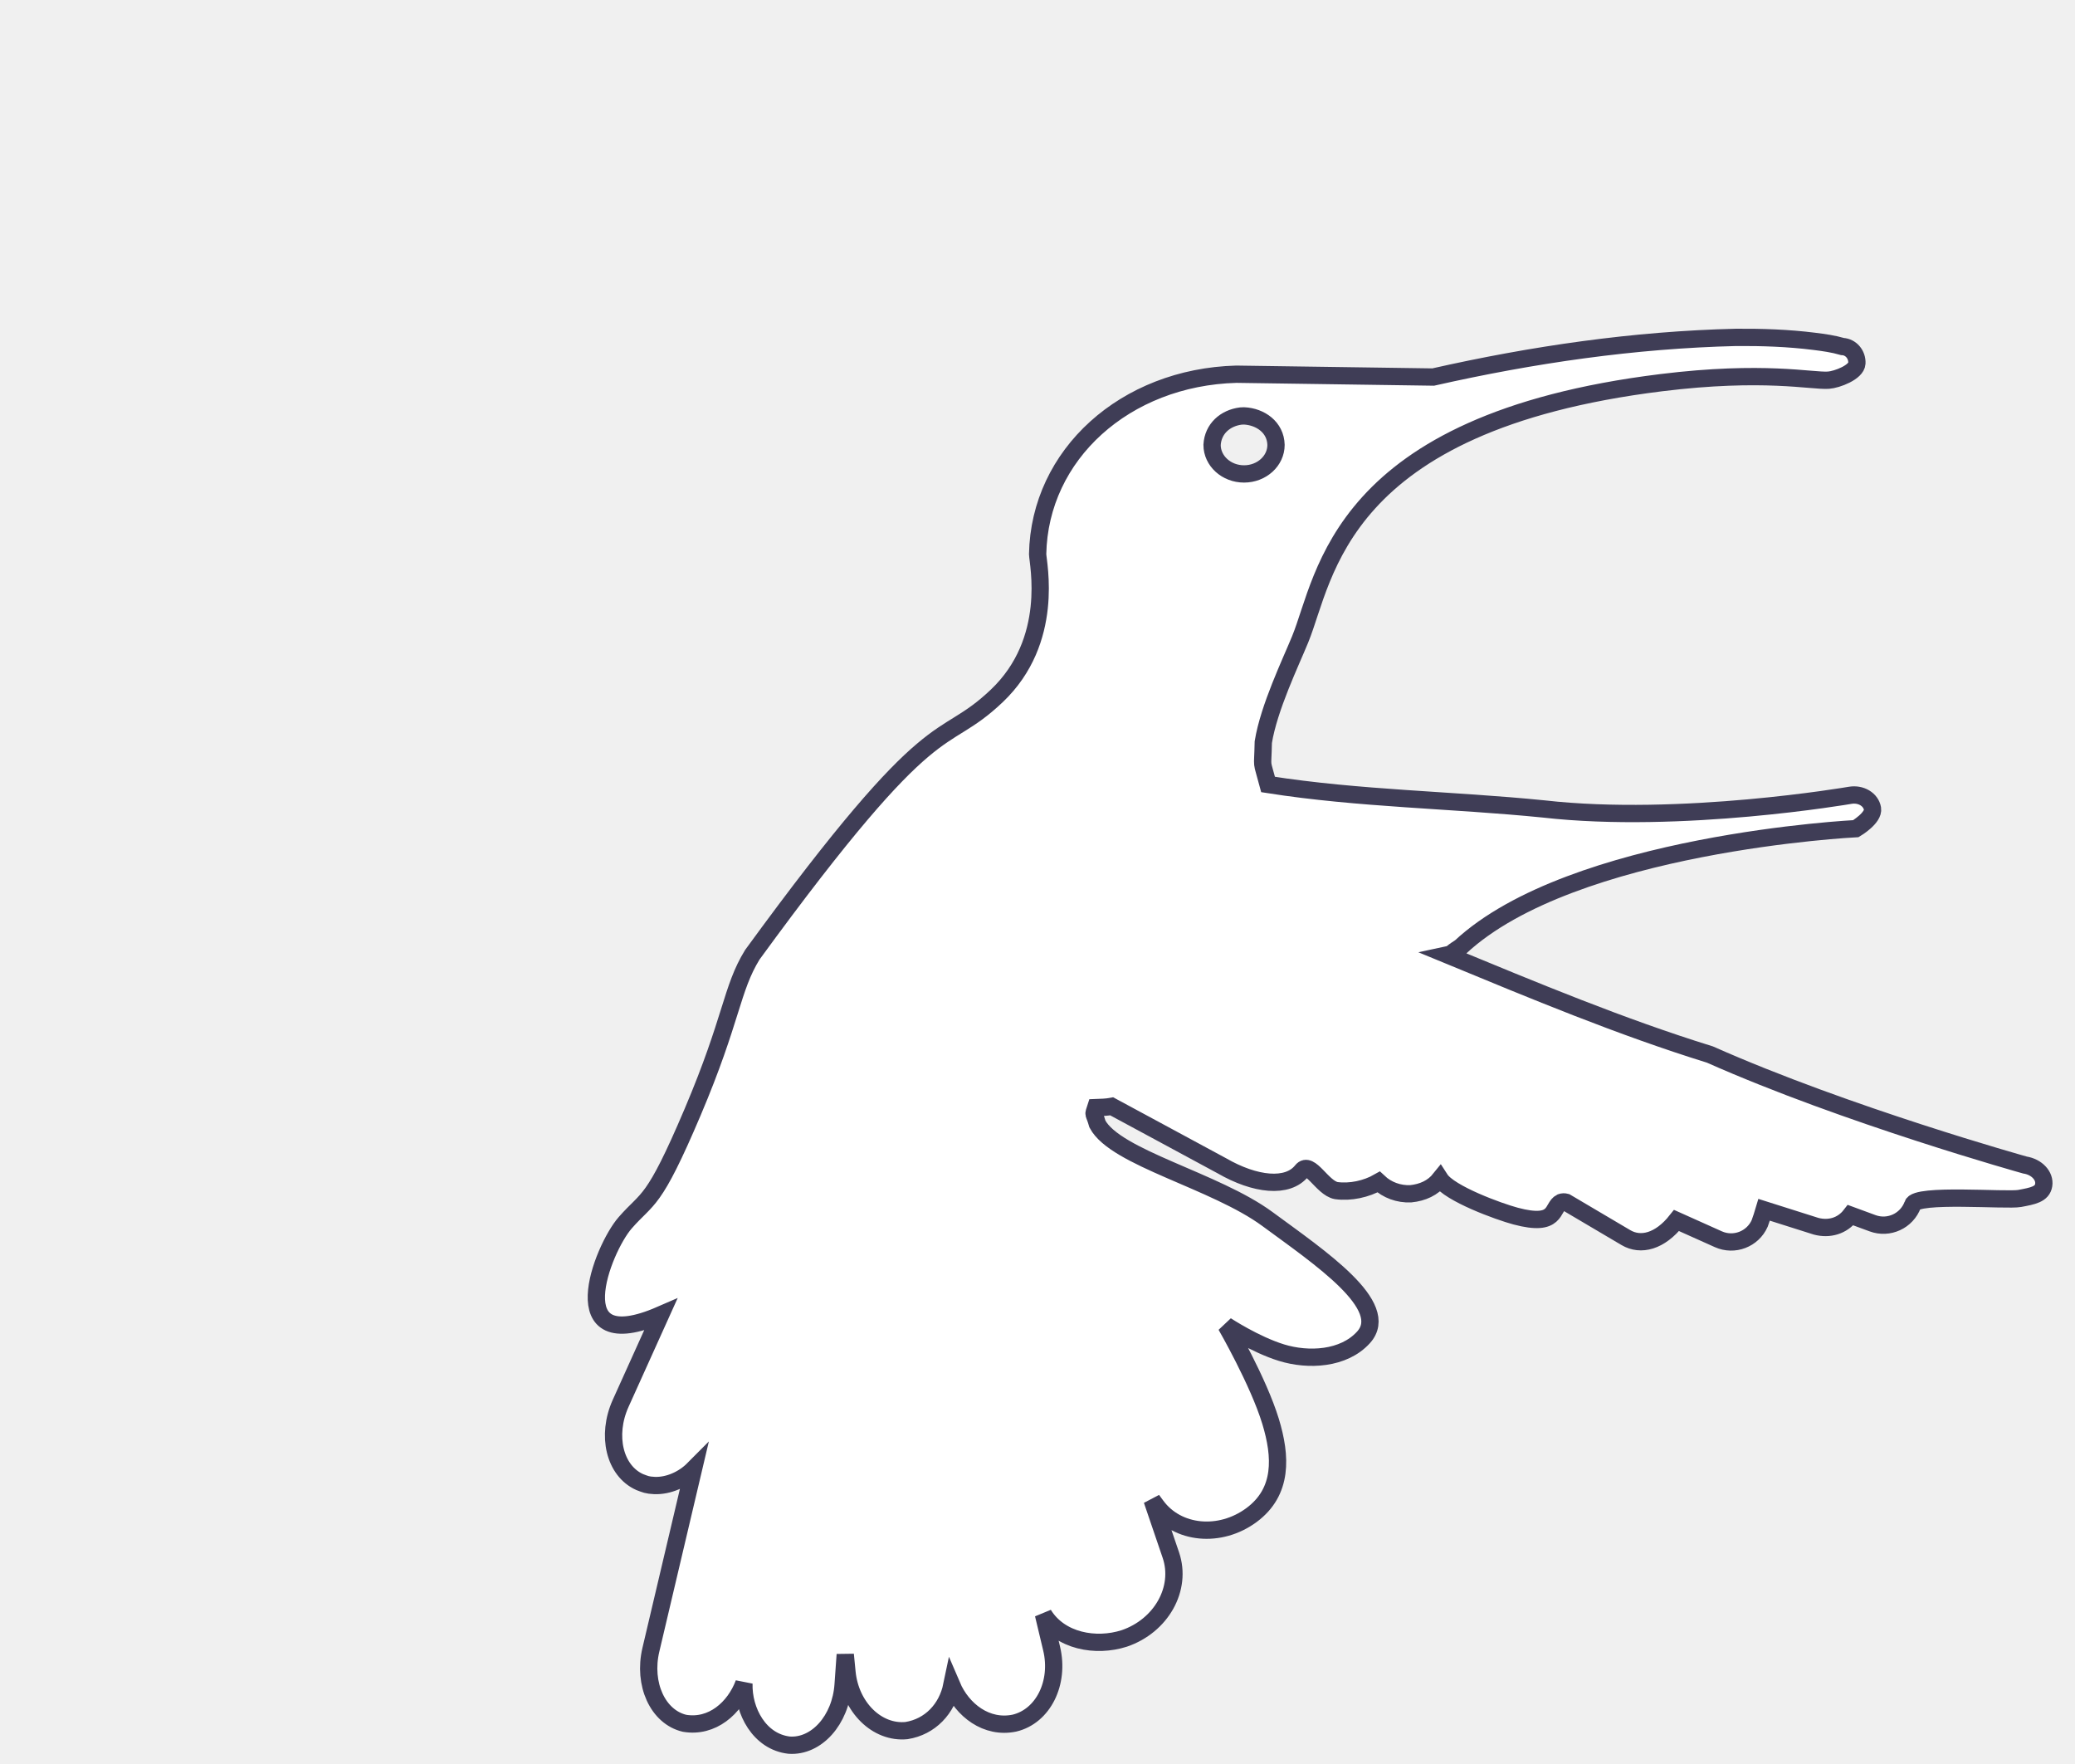
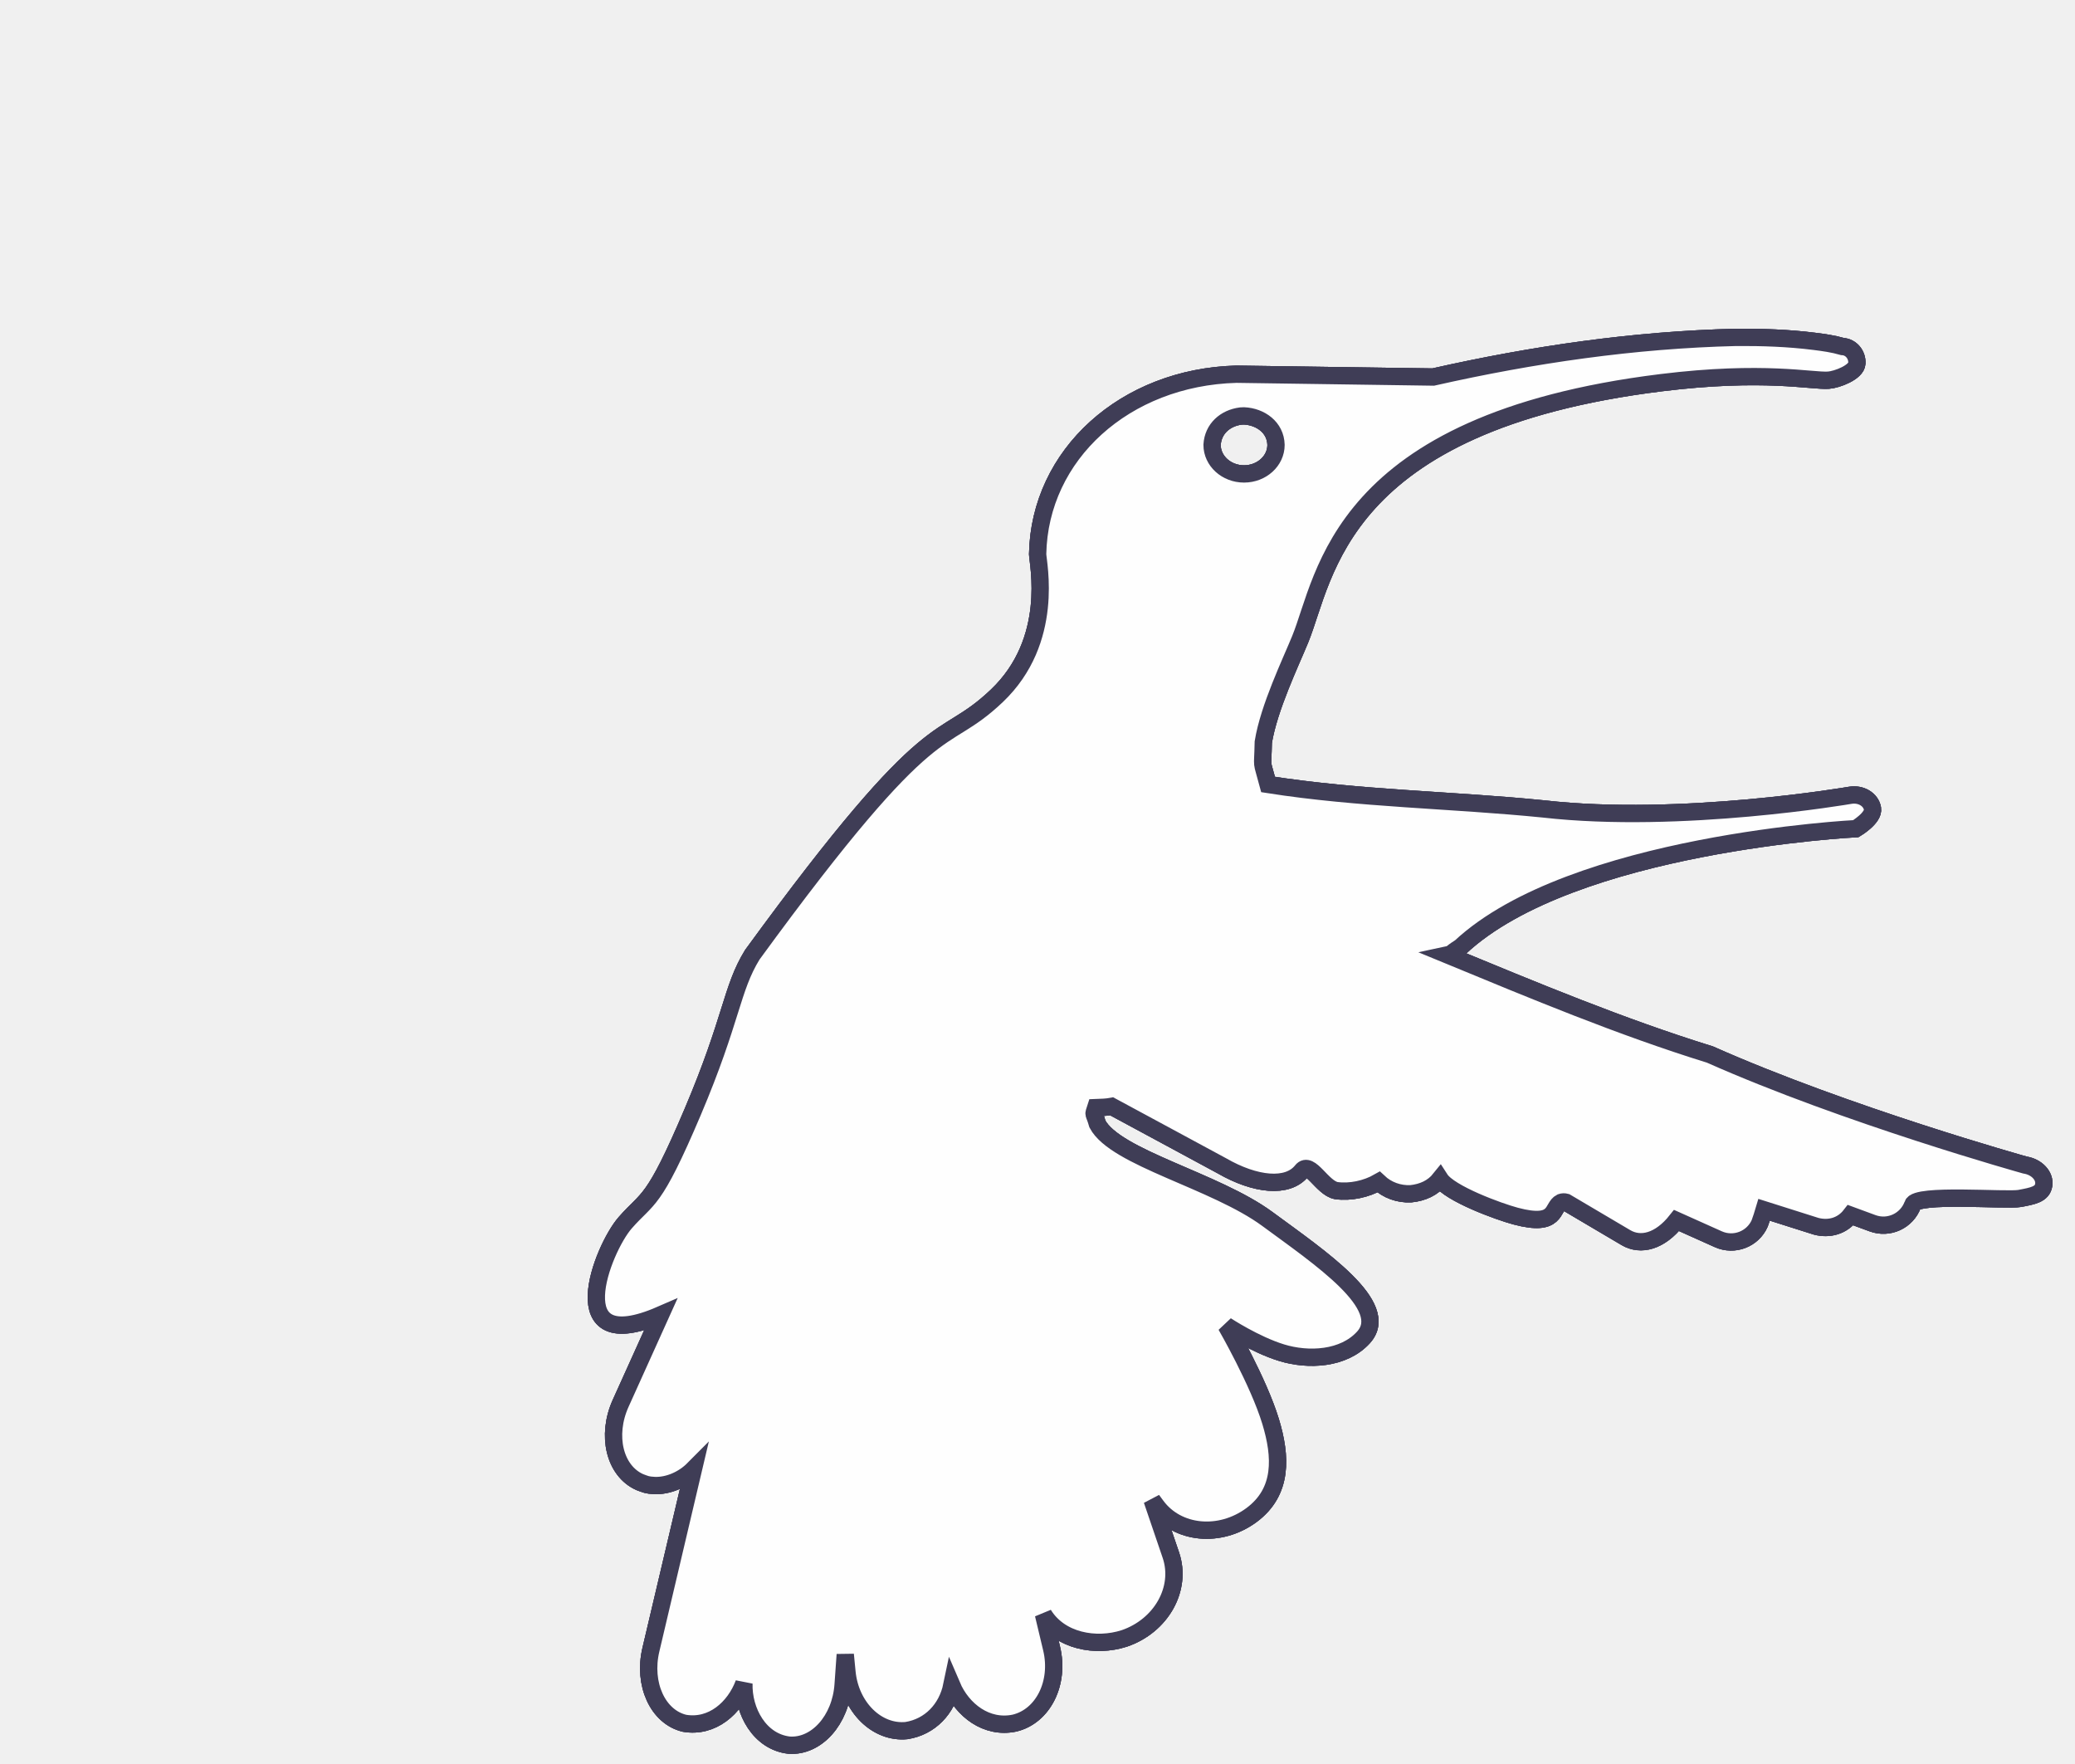
<svg xmlns="http://www.w3.org/2000/svg" version="1.1" x="0" y="0" width="60" height="51" viewBox="0, 0, 60, 51">
  <g id="Layer_2">
-     <path d="M50.201,9.754 C50.954,9.749 51.708,9.774 52.455,9.868 C52.729,9.902 53.011,9.941 53.277,10.019 C53.52,10.031 53.706,10.249 53.693,10.505 C53.68,10.761 53.12,10.975 52.87,10.992 C52.395,11.025 51.003,10.697 48.033,11.064 C38.671,12.222 38.333,16.68 37.596,18.481 C37.323,19.149 36.69,20.459 36.529,21.456 C36.512,22.305 36.46,21.897 36.668,22.681 C39.308,23.096 41.982,23.121 44.635,23.388 C48.606,23.838 53.496,22.994 53.496,22.994 C53.808,22.94 54.098,23.112 54.144,23.378 C54.191,23.644 53.663,23.958 53.663,23.958 C53.663,23.958 45.475,24.364 42.227,27.384 C41.877,27.606 42.019,27.571 41.851,27.607 C44.353,28.639 46.855,29.686 49.443,30.488 C53.405,32.248 58.553,33.683 58.553,33.683 C58.894,33.736 59.137,33.996 59.095,34.263 C59.053,34.53 58.778,34.578 58.401,34.649 C58.024,34.72 55.393,34.495 55.308,34.83 C55.135,35.299 54.615,35.539 54.147,35.366 L53.511,35.132 C53.269,35.446 52.892,35.552 52.515,35.453 L51.012,34.977 C50.971,35.117 50.926,35.247 50.882,35.372 C50.678,35.828 50.143,36.032 49.687,35.828 L48.478,35.286 C47.999,35.892 47.444,36.035 47.014,35.781 L45.282,34.758 C45.231,34.744 45.188,34.746 45.138,34.763 C44.86,34.898 45.053,35.487 43.825,35.159 C43.341,35.03 41.912,34.509 41.64,34.086 C41.433,34.345 41.138,34.479 40.792,34.514 C40.444,34.529 40.111,34.407 39.864,34.174 C39.511,34.376 39.048,34.479 38.637,34.422 C38.229,34.344 37.881,33.55 37.643,33.849 C37.234,34.363 36.292,34.259 35.333,33.706 C34.272,33.13 33.208,32.561 32.146,31.986 C31.994,32.015 31.839,32.017 31.684,32.023 C31.603,32.277 31.624,32.119 31.733,32.498 C32.256,33.48 35.138,34.131 36.65,35.245 C38.163,36.359 40.253,37.756 39.426,38.666 C38.852,39.298 37.83,39.346 37.058,39.108 C36.286,38.871 35.453,38.322 35.453,38.322 C35.453,38.322 36.391,39.947 36.74,41.096 C37.048,42.109 37.1,43.127 36.189,43.802 C35.278,44.476 34.047,44.359 33.44,43.539 L33.314,43.369 L33.856,44.96 C34.185,45.926 33.581,47.005 32.508,47.37 C31.69,47.632 30.651,47.453 30.172,46.673 L30.408,47.662 C30.645,48.654 30.164,49.62 29.333,49.818 C28.527,49.986 27.827,49.446 27.522,48.731 C27.382,49.406 26.898,49.925 26.211,50.034 C25.361,50.117 24.591,49.362 24.491,48.347 L24.441,47.836 L24.379,48.712 C24.308,49.73 23.609,50.51 22.819,50.455 C21.962,50.358 21.486,49.468 21.511,48.668 C21.243,49.385 20.592,49.958 19.794,49.823 C19.022,49.641 18.586,48.689 18.821,47.696 L20.051,42.478 C19.763,42.768 19.332,42.967 18.918,42.948 C18.709,42.938 18.66,42.91 18.495,42.848 C17.772,42.522 17.527,41.504 17.946,40.574 L19.102,38.014 C16.179,39.285 17.413,36.111 18.079,35.351 C18.745,34.59 18.882,34.852 20.029,32.15 C21.175,29.448 21.145,28.592 21.754,27.603 C27.137,20.221 27.135,21.722 28.823,20.119 C30.51,18.516 30.011,16.288 30.004,16.021 C30.058,13.141 32.532,10.907 35.75,10.819 L41.441,10.901 C44.321,10.251 47.249,9.825 50.201,9.754 z M35.972,12.024 L35.878,12.028 C35.427,12.086 35.074,12.396 35.048,12.863 C35.048,13.326 35.462,13.702 35.972,13.702 C36.483,13.702 36.897,13.326 36.897,12.863 C36.885,12.355 36.447,12.046 35.972,12.024 z" fill="#FFFFFF" />
-     <path d="M50.201,9.754 C50.954,9.749 51.708,9.774 52.455,9.868 C52.729,9.902 53.011,9.941 53.277,10.019 C53.52,10.031 53.706,10.249 53.693,10.505 C53.68,10.761 53.12,10.975 52.87,10.992 C52.395,11.025 51.003,10.697 48.033,11.064 C38.671,12.222 38.333,16.68 37.596,18.481 C37.323,19.149 36.69,20.459 36.529,21.456 C36.512,22.305 36.46,21.897 36.668,22.681 C39.308,23.096 41.982,23.121 44.635,23.388 C48.606,23.838 53.496,22.994 53.496,22.994 C53.808,22.94 54.098,23.112 54.144,23.378 C54.191,23.644 53.663,23.958 53.663,23.958 C53.663,23.958 45.475,24.364 42.227,27.384 C41.877,27.606 42.019,27.571 41.851,27.607 C44.353,28.639 46.855,29.686 49.443,30.488 C53.405,32.248 58.553,33.683 58.553,33.683 C58.894,33.736 59.137,33.996 59.095,34.263 C59.053,34.53 58.778,34.578 58.401,34.649 C58.024,34.72 55.393,34.495 55.308,34.83 C55.135,35.299 54.615,35.539 54.147,35.366 L53.511,35.132 C53.269,35.446 52.892,35.552 52.515,35.453 L51.012,34.977 C50.971,35.117 50.926,35.247 50.882,35.372 C50.678,35.828 50.143,36.032 49.687,35.828 L48.478,35.286 C47.999,35.892 47.444,36.035 47.014,35.781 L45.282,34.758 C45.231,34.744 45.188,34.746 45.138,34.763 C44.86,34.898 45.053,35.487 43.825,35.159 C43.341,35.03 41.912,34.509 41.64,34.086 C41.433,34.345 41.138,34.479 40.792,34.514 C40.444,34.529 40.111,34.407 39.864,34.174 C39.511,34.376 39.048,34.479 38.637,34.422 C38.229,34.344 37.881,33.55 37.643,33.849 C37.234,34.363 36.292,34.259 35.333,33.706 C34.272,33.13 33.208,32.561 32.146,31.986 C31.994,32.015 31.839,32.017 31.684,32.023 C31.603,32.277 31.624,32.119 31.733,32.498 C32.256,33.48 35.138,34.131 36.65,35.245 C38.163,36.359 40.253,37.756 39.426,38.666 C38.852,39.298 37.83,39.346 37.058,39.108 C36.286,38.871 35.453,38.322 35.453,38.322 C35.453,38.322 36.391,39.947 36.74,41.096 C37.048,42.109 37.1,43.127 36.189,43.802 C35.278,44.476 34.047,44.359 33.44,43.539 L33.314,43.369 L33.856,44.96 C34.185,45.926 33.581,47.005 32.508,47.37 C31.69,47.632 30.651,47.453 30.172,46.673 L30.408,47.662 C30.645,48.654 30.164,49.62 29.333,49.818 C28.527,49.986 27.827,49.446 27.522,48.731 C27.382,49.406 26.898,49.925 26.211,50.034 C25.361,50.117 24.591,49.362 24.491,48.347 L24.441,47.836 L24.379,48.712 C24.308,49.73 23.609,50.51 22.819,50.455 C21.962,50.358 21.486,49.468 21.511,48.668 C21.243,49.385 20.592,49.958 19.794,49.823 C19.022,49.641 18.586,48.689 18.821,47.696 L20.051,42.478 C19.763,42.768 19.332,42.967 18.918,42.948 C18.709,42.938 18.66,42.91 18.495,42.848 C17.772,42.522 17.527,41.504 17.946,40.574 L19.102,38.014 C16.179,39.285 17.413,36.111 18.079,35.351 C18.745,34.59 18.882,34.852 20.029,32.15 C21.175,29.448 21.145,28.592 21.754,27.603 C27.137,20.221 27.135,21.722 28.823,20.119 C30.51,18.516 30.011,16.288 30.004,16.021 C30.058,13.141 32.532,10.907 35.75,10.819 L41.441,10.901 C44.321,10.251 47.249,9.825 50.201,9.754 z M35.972,12.024 L35.878,12.028 C35.427,12.086 35.074,12.396 35.048,12.863 C35.048,13.326 35.462,13.702 35.972,13.702 C36.483,13.702 36.897,13.326 36.897,12.863 C36.885,12.355 36.447,12.046 35.972,12.024 z" fill-opacity="0" stroke="#3F3D56" stroke-width="0.5" />
+     <path d="M50.201,9.754 C50.954,9.749 51.708,9.774 52.455,9.868 C52.729,9.902 53.011,9.941 53.277,10.019 C53.52,10.031 53.706,10.249 53.693,10.505 C53.68,10.761 53.12,10.975 52.87,10.992 C52.395,11.025 51.003,10.697 48.033,11.064 C38.671,12.222 38.333,16.68 37.596,18.481 C37.323,19.149 36.69,20.459 36.529,21.456 C36.512,22.305 36.46,21.897 36.668,22.681 C39.308,23.096 41.982,23.121 44.635,23.388 C48.606,23.838 53.496,22.994 53.496,22.994 C53.808,22.94 54.098,23.112 54.144,23.378 C54.191,23.644 53.663,23.958 53.663,23.958 C53.663,23.958 45.475,24.364 42.227,27.384 C41.877,27.606 42.019,27.571 41.851,27.607 C44.353,28.639 46.855,29.686 49.443,30.488 C53.405,32.248 58.553,33.683 58.553,33.683 C58.894,33.736 59.137,33.996 59.095,34.263 C59.053,34.53 58.778,34.578 58.401,34.649 C58.024,34.72 55.393,34.495 55.308,34.83 C55.135,35.299 54.615,35.539 54.147,35.366 L53.511,35.132 C53.269,35.446 52.892,35.552 52.515,35.453 L51.012,34.977 C50.971,35.117 50.926,35.247 50.882,35.372 C50.678,35.828 50.143,36.032 49.687,35.828 L48.478,35.286 C47.999,35.892 47.444,36.035 47.014,35.781 L45.282,34.758 C45.231,34.744 45.188,34.746 45.138,34.763 C44.86,34.898 45.053,35.487 43.825,35.159 C43.341,35.03 41.912,34.509 41.64,34.086 C41.433,34.345 41.138,34.479 40.792,34.514 C40.444,34.529 40.111,34.407 39.864,34.174 C39.511,34.376 39.048,34.479 38.637,34.422 C38.229,34.344 37.881,33.55 37.643,33.849 C37.234,34.363 36.292,34.259 35.333,33.706 C34.272,33.13 33.208,32.561 32.146,31.986 C31.994,32.015 31.839,32.017 31.684,32.023 C31.603,32.277 31.624,32.119 31.733,32.498 C32.256,33.48 35.138,34.131 36.65,35.245 C38.163,36.359 40.253,37.756 39.426,38.666 C38.852,39.298 37.83,39.346 37.058,39.108 C36.286,38.871 35.453,38.322 35.453,38.322 C35.453,38.322 36.391,39.947 36.74,41.096 C37.048,42.109 37.1,43.127 36.189,43.802 C35.278,44.476 34.047,44.359 33.44,43.539 L33.314,43.369 L33.856,44.96 C34.185,45.926 33.581,47.005 32.508,47.37 C31.69,47.632 30.651,47.453 30.172,46.673 L30.408,47.662 C30.645,48.654 30.164,49.62 29.333,49.818 C28.527,49.986 27.827,49.446 27.522,48.731 C27.382,49.406 26.898,49.925 26.211,50.034 C25.361,50.117 24.591,49.362 24.491,48.347 L24.441,47.836 L24.379,48.712 C24.308,49.73 23.609,50.51 22.819,50.455 C21.962,50.358 21.486,49.468 21.511,48.668 C21.243,49.385 20.592,49.958 19.794,49.823 C19.022,49.641 18.586,48.689 18.821,47.696 L20.051,42.478 C19.763,42.768 19.332,42.967 18.918,42.948 C18.709,42.938 18.66,42.91 18.495,42.848 C17.772,42.522 17.527,41.504 17.946,40.574 L19.102,38.014 C16.179,39.285 17.413,36.111 18.079,35.351 C18.745,34.59 18.882,34.852 20.029,32.15 C21.175,29.448 21.145,28.592 21.754,27.603 C27.137,20.221 27.135,21.722 28.823,20.119 C30.51,18.516 30.011,16.288 30.004,16.021 C30.058,13.141 32.532,10.907 35.75,10.819 L41.441,10.901 C44.321,10.251 47.249,9.825 50.201,9.754 z M35.972,12.024 L35.878,12.028 C35.427,12.086 35.074,12.396 35.048,12.863 C35.048,13.326 35.462,13.702 35.972,13.702 C36.483,13.702 36.897,13.326 36.897,12.863 C36.885,12.355 36.447,12.046 35.972,12.024 z" fill="#FEFEFE" />
+     <g>
+       <path d="M50.201,9.754 C50.954,9.749 51.708,9.774 52.455,9.868 C52.729,9.902 53.011,9.941 53.277,10.019 C53.52,10.031 53.706,10.249 53.693,10.505 C53.68,10.761 53.12,10.975 52.87,10.992 C52.395,11.025 51.003,10.697 48.033,11.064 C38.671,12.222 38.333,16.68 37.596,18.481 C37.323,19.149 36.69,20.459 36.529,21.456 C36.512,22.305 36.46,21.897 36.668,22.681 C39.308,23.096 41.982,23.121 44.635,23.388 C48.606,23.838 53.496,22.994 53.496,22.994 C53.808,22.94 54.098,23.112 54.144,23.378 C54.191,23.644 53.663,23.958 53.663,23.958 C53.663,23.958 45.475,24.364 42.227,27.384 C41.877,27.606 42.019,27.571 41.851,27.607 C44.353,28.639 46.855,29.686 49.443,30.488 C53.405,32.248 58.553,33.683 58.553,33.683 C58.894,33.736 59.137,33.996 59.095,34.263 C59.053,34.53 58.778,34.578 58.401,34.649 C58.024,34.72 55.393,34.495 55.308,34.83 C55.135,35.299 54.615,35.539 54.147,35.366 L53.511,35.132 C53.269,35.446 52.892,35.552 52.515,35.453 L51.012,34.977 C50.971,35.117 50.926,35.247 50.882,35.372 C50.678,35.828 50.143,36.032 49.687,35.828 L48.478,35.286 C47.999,35.892 47.444,36.035 47.014,35.781 L45.282,34.758 C45.231,34.744 45.188,34.746 45.138,34.763 C44.86,34.898 45.053,35.487 43.825,35.159 C43.341,35.03 41.912,34.509 41.64,34.086 C41.433,34.345 41.138,34.479 40.792,34.514 C40.444,34.529 40.111,34.407 39.864,34.174 C39.511,34.376 39.048,34.479 38.637,34.422 C38.229,34.344 37.881,33.55 37.643,33.849 C37.234,34.363 36.292,34.259 35.333,33.706 C34.272,33.13 33.208,32.561 32.146,31.986 C31.994,32.015 31.839,32.017 31.684,32.023 C31.603,32.277 31.624,32.119 31.733,32.498 C32.256,33.48 35.138,34.131 36.65,35.245 C38.163,36.359 40.253,37.756 39.426,38.666 C38.852,39.298 37.83,39.346 37.058,39.108 C36.286,38.871 35.453,38.322 35.453,38.322 C35.453,38.322 36.391,39.947 36.74,41.096 C37.048,42.109 37.1,43.127 36.189,43.802 C35.278,44.476 34.047,44.359 33.44,43.539 L33.314,43.369 L33.856,44.96 C34.185,45.926 33.581,47.005 32.508,47.37 C31.69,47.632 30.651,47.453 30.172,46.673 L30.408,47.662 C30.645,48.654 30.164,49.62 29.333,49.818 C28.527,49.986 27.827,49.446 27.522,48.731 C27.382,49.406 26.898,49.925 26.211,50.034 C25.361,50.117 24.591,49.362 24.491,48.347 L24.441,47.836 L24.379,48.712 C24.308,49.73 23.609,50.51 22.819,50.455 C21.962,50.358 21.486,49.468 21.511,48.668 C21.243,49.385 20.592,49.958 19.794,49.823 C19.022,49.641 18.586,48.689 18.821,47.696 L20.051,42.478 C19.763,42.768 19.332,42.967 18.918,42.948 C18.709,42.938 18.66,42.91 18.495,42.848 C17.772,42.522 17.527,41.504 17.946,40.574 L19.102,38.014 C16.179,39.285 17.413,36.111 18.079,35.351 C18.745,34.59 18.882,34.852 20.029,32.15 C21.175,29.448 21.145,28.592 21.754,27.603 C27.137,20.221 27.135,21.722 28.823,20.119 C30.51,18.516 30.011,16.288 30.004,16.021 C30.058,13.141 32.532,10.907 35.75,10.819 L41.441,10.901 C44.321,10.251 47.249,9.825 50.201,9.754 z M35.972,12.024 L35.878,12.028 C35.427,12.086 35.074,12.396 35.048,12.863 C35.048,13.326 35.462,13.702 35.972,13.702 C36.483,13.702 36.897,13.326 36.897,12.863 C36.885,12.355 36.447,12.046 35.972,12.024 z" fill="#FEFEFE" />
+       <path d="M50.201,9.754 C50.954,9.749 51.708,9.774 52.455,9.868 C52.729,9.902 53.011,9.941 53.277,10.019 C53.52,10.031 53.706,10.249 53.693,10.505 C53.68,10.761 53.12,10.975 52.87,10.992 C52.395,11.025 51.003,10.697 48.033,11.064 C38.671,12.222 38.333,16.68 37.596,18.481 C37.323,19.149 36.69,20.459 36.529,21.456 C36.512,22.305 36.46,21.897 36.668,22.681 C39.308,23.096 41.982,23.121 44.635,23.388 C48.606,23.838 53.496,22.994 53.496,22.994 C53.808,22.94 54.098,23.112 54.144,23.378 C54.191,23.644 53.663,23.958 53.663,23.958 C53.663,23.958 45.475,24.364 42.227,27.384 C41.877,27.606 42.019,27.571 41.851,27.607 C44.353,28.639 46.855,29.686 49.443,30.488 C53.405,32.248 58.553,33.683 58.553,33.683 C58.894,33.736 59.137,33.996 59.095,34.263 C59.053,34.53 58.778,34.578 58.401,34.649 C58.024,34.72 55.393,34.495 55.308,34.83 C55.135,35.299 54.615,35.539 54.147,35.366 L53.511,35.132 C53.269,35.446 52.892,35.552 52.515,35.453 L51.012,34.977 C50.971,35.117 50.926,35.247 50.882,35.372 C50.678,35.828 50.143,36.032 49.687,35.828 L48.478,35.286 C47.999,35.892 47.444,36.035 47.014,35.781 L45.282,34.758 C45.231,34.744 45.188,34.746 45.138,34.763 C44.86,34.898 45.053,35.487 43.825,35.159 C43.341,35.03 41.912,34.509 41.64,34.086 C41.433,34.345 41.138,34.479 40.792,34.514 C40.444,34.529 40.111,34.407 39.864,34.174 C39.511,34.376 39.048,34.479 38.637,34.422 C38.229,34.344 37.881,33.55 37.643,33.849 C37.234,34.363 36.292,34.259 35.333,33.706 C34.272,33.13 33.208,32.561 32.146,31.986 C31.994,32.015 31.839,32.017 31.684,32.023 C31.603,32.277 31.624,32.119 31.733,32.498 C32.256,33.48 35.138,34.131 36.65,35.245 C38.163,36.359 40.253,37.756 39.426,38.666 C38.852,39.298 37.83,39.346 37.058,39.108 C36.286,38.871 35.453,38.322 35.453,38.322 C35.453,38.322 36.391,39.947 36.74,41.096 C37.048,42.109 37.1,43.127 36.189,43.802 C35.278,44.476 34.047,44.359 33.44,43.539 L33.314,43.369 L33.856,44.96 C34.185,45.926 33.581,47.005 32.508,47.37 C31.69,47.632 30.651,47.453 30.172,46.673 L30.408,47.662 C30.645,48.654 30.164,49.62 29.333,49.818 C28.527,49.986 27.827,49.446 27.522,48.731 C27.382,49.406 26.898,49.925 26.211,50.034 C25.361,50.117 24.591,49.362 24.491,48.347 L24.441,47.836 L24.379,48.712 C24.308,49.73 23.609,50.51 22.819,50.455 C21.962,50.358 21.486,49.468 21.511,48.668 C21.243,49.385 20.592,49.958 19.794,49.823 C19.022,49.641 18.586,48.689 18.821,47.696 L20.051,42.478 C19.763,42.768 19.332,42.967 18.918,42.948 C18.709,42.938 18.66,42.91 18.495,42.848 C17.772,42.522 17.527,41.504 17.946,40.574 L19.102,38.014 C16.179,39.285 17.413,36.111 18.079,35.351 C18.745,34.59 18.882,34.852 20.029,32.15 C21.175,29.448 21.145,28.592 21.754,27.603 C27.137,20.221 27.135,21.722 28.823,20.119 C30.51,18.516 30.011,16.288 30.004,16.021 C30.058,13.141 32.532,10.907 35.75,10.819 L41.441,10.901 C44.321,10.251 47.249,9.825 50.201,9.754 z M35.972,12.024 L35.878,12.028 C35.427,12.086 35.074,12.396 35.048,12.863 C35.048,13.326 35.462,13.702 35.972,13.702 C36.483,13.702 36.897,13.326 36.897,12.863 C36.885,12.355 36.447,12.046 35.972,12.024 z" fill-opacity="0" stroke="#3F3D56" stroke-width="0.5" />
+     </g>
+   </g>
+   <g id="Layer_2">
+     <path d="M50.201,9.754 C50.954,9.749 51.708,9.774 52.455,9.868 C52.729,9.902 53.011,9.941 53.277,10.019 C53.52,10.031 53.706,10.249 53.693,10.505 C53.68,10.761 53.12,10.975 52.87,10.992 C52.395,11.025 51.003,10.697 48.033,11.064 C38.671,12.222 38.333,16.68 37.596,18.481 C37.323,19.149 36.69,20.459 36.529,21.456 C36.512,22.305 36.46,21.897 36.668,22.681 C39.308,23.096 41.982,23.121 44.635,23.388 C48.606,23.838 53.496,22.994 53.496,22.994 C53.808,22.94 54.098,23.112 54.144,23.378 C54.191,23.644 53.663,23.958 53.663,23.958 C53.663,23.958 45.475,24.364 42.227,27.384 C41.877,27.606 42.019,27.571 41.851,27.607 C44.353,28.639 46.855,29.686 49.443,30.488 C53.405,32.248 58.553,33.683 58.553,33.683 C58.894,33.736 59.137,33.996 59.095,34.263 C59.053,34.53 58.778,34.578 58.401,34.649 C58.024,34.72 55.393,34.495 55.308,34.83 C55.135,35.299 54.615,35.539 54.147,35.366 L53.511,35.132 C53.269,35.446 52.892,35.552 52.515,35.453 L51.012,34.977 C50.971,35.117 50.926,35.247 50.882,35.372 C50.678,35.828 50.143,36.032 49.687,35.828 L48.478,35.286 C47.999,35.892 47.444,36.035 47.014,35.781 L45.282,34.758 C45.231,34.744 45.188,34.746 45.138,34.763 C44.86,34.898 45.053,35.487 43.825,35.159 C43.341,35.03 41.912,34.509 41.64,34.086 C41.433,34.345 41.138,34.479 40.792,34.514 C40.444,34.529 40.111,34.407 39.864,34.174 C39.511,34.376 39.048,34.479 38.637,34.422 C38.229,34.344 37.881,33.55 37.643,33.849 C37.234,34.363 36.292,34.259 35.333,33.706 C34.272,33.13 33.208,32.561 32.146,31.986 C31.994,32.015 31.839,32.017 31.684,32.023 C31.603,32.277 31.624,32.119 31.733,32.498 C32.256,33.48 35.138,34.131 36.65,35.245 C38.163,36.359 40.253,37.756 39.426,38.666 C38.852,39.298 37.83,39.346 37.058,39.108 C36.286,38.871 35.453,38.322 35.453,38.322 C35.453,38.322 36.391,39.947 36.74,41.096 C37.048,42.109 37.1,43.127 36.189,43.802 C35.278,44.476 34.047,44.359 33.44,43.539 L33.314,43.369 L33.856,44.96 C34.185,45.926 33.581,47.005 32.508,47.37 C31.69,47.632 30.651,47.453 30.172,46.673 L30.408,47.662 C30.645,48.654 30.164,49.62 29.333,49.818 C28.527,49.986 27.827,49.446 27.522,48.731 C27.382,49.406 26.898,49.925 26.211,50.034 C25.361,50.117 24.591,49.362 24.491,48.347 L24.441,47.836 L24.379,48.712 C24.308,49.73 23.609,50.51 22.819,50.455 C21.962,50.358 21.486,49.468 21.511,48.668 C21.243,49.385 20.592,49.958 19.794,49.823 C19.022,49.641 18.586,48.689 18.821,47.696 L20.051,42.478 C19.763,42.768 19.332,42.967 18.918,42.948 C18.709,42.938 18.66,42.91 18.495,42.848 C17.772,42.522 17.527,41.504 17.946,40.574 L19.102,38.014 C16.179,39.285 17.413,36.111 18.079,35.351 C18.745,34.59 18.882,34.852 20.029,32.15 C21.175,29.448 21.145,28.592 21.754,27.603 C27.137,20.221 27.135,21.722 28.823,20.119 C30.51,18.516 30.011,16.288 30.004,16.021 C30.058,13.141 32.532,10.907 35.75,10.819 L41.441,10.901 C44.321,10.251 47.249,9.825 50.201,9.754 z M35.972,12.024 L35.878,12.028 C35.427,12.086 35.074,12.396 35.048,12.863 C35.048,13.326 35.462,13.702 35.972,13.702 C36.483,13.702 36.897,13.326 36.897,12.863 C36.885,12.355 36.447,12.046 35.972,12.024 z" fill="#FEFEFE" />
+     <g>
+       <path d="M50.201,9.754 C50.954,9.749 51.708,9.774 52.455,9.868 C52.729,9.902 53.011,9.941 53.277,10.019 C53.52,10.031 53.706,10.249 53.693,10.505 C53.68,10.761 53.12,10.975 52.87,10.992 C52.395,11.025 51.003,10.697 48.033,11.064 C38.671,12.222 38.333,16.68 37.596,18.481 C37.323,19.149 36.69,20.459 36.529,21.456 C36.512,22.305 36.46,21.897 36.668,22.681 C39.308,23.096 41.982,23.121 44.635,23.388 C48.606,23.838 53.496,22.994 53.496,22.994 C53.808,22.94 54.098,23.112 54.144,23.378 C54.191,23.644 53.663,23.958 53.663,23.958 C53.663,23.958 45.475,24.364 42.227,27.384 C41.877,27.606 42.019,27.571 41.851,27.607 C44.353,28.639 46.855,29.686 49.443,30.488 C53.405,32.248 58.553,33.683 58.553,33.683 C58.894,33.736 59.137,33.996 59.095,34.263 C59.053,34.53 58.778,34.578 58.401,34.649 C58.024,34.72 55.393,34.495 55.308,34.83 C55.135,35.299 54.615,35.539 54.147,35.366 L53.511,35.132 C53.269,35.446 52.892,35.552 52.515,35.453 L51.012,34.977 C50.971,35.117 50.926,35.247 50.882,35.372 C50.678,35.828 50.143,36.032 49.687,35.828 L48.478,35.286 C47.999,35.892 47.444,36.035 47.014,35.781 L45.282,34.758 C45.231,34.744 45.188,34.746 45.138,34.763 C44.86,34.898 45.053,35.487 43.825,35.159 C43.341,35.03 41.912,34.509 41.64,34.086 C41.433,34.345 41.138,34.479 40.792,34.514 C40.444,34.529 40.111,34.407 39.864,34.174 C39.511,34.376 39.048,34.479 38.637,34.422 C38.229,34.344 37.881,33.55 37.643,33.849 C37.234,34.363 36.292,34.259 35.333,33.706 C34.272,33.13 33.208,32.561 32.146,31.986 C31.994,32.015 31.839,32.017 31.684,32.023 C31.603,32.277 31.624,32.119 31.733,32.498 C32.256,33.48 35.138,34.131 36.65,35.245 C38.163,36.359 40.253,37.756 39.426,38.666 C38.852,39.298 37.83,39.346 37.058,39.108 C36.286,38.871 35.453,38.322 35.453,38.322 C35.453,38.322 36.391,39.947 36.74,41.096 C37.048,42.109 37.1,43.127 36.189,43.802 C35.278,44.476 34.047,44.359 33.44,43.539 L33.314,43.369 L33.856,44.96 C34.185,45.926 33.581,47.005 32.508,47.37 C31.69,47.632 30.651,47.453 30.172,46.673 L30.408,47.662 C30.645,48.654 30.164,49.62 29.333,49.818 C28.527,49.986 27.827,49.446 27.522,48.731 C27.382,49.406 26.898,49.925 26.211,50.034 C25.361,50.117 24.591,49.362 24.491,48.347 L24.441,47.836 L24.379,48.712 C24.308,49.73 23.609,50.51 22.819,50.455 C21.962,50.358 21.486,49.468 21.511,48.668 C21.243,49.385 20.592,49.958 19.794,49.823 C19.022,49.641 18.586,48.689 18.821,47.696 L20.051,42.478 C19.763,42.768 19.332,42.967 18.918,42.948 C18.709,42.938 18.66,42.91 18.495,42.848 C17.772,42.522 17.527,41.504 17.946,40.574 L19.102,38.014 C16.179,39.285 17.413,36.111 18.079,35.351 C18.745,34.59 18.882,34.852 20.029,32.15 C21.175,29.448 21.145,28.592 21.754,27.603 C27.137,20.221 27.135,21.722 28.823,20.119 C30.51,18.516 30.011,16.288 30.004,16.021 C30.058,13.141 32.532,10.907 35.75,10.819 L41.441,10.901 C44.321,10.251 47.249,9.825 50.201,9.754 z M35.972,12.024 L35.878,12.028 C35.427,12.086 35.074,12.396 35.048,12.863 C35.048,13.326 35.462,13.702 35.972,13.702 C36.483,13.702 36.897,13.326 36.897,12.863 C36.885,12.355 36.447,12.046 35.972,12.024 z" fill="#FEFEFE" />
+       <path d="M50.201,9.754 C50.954,9.749 51.708,9.774 52.455,9.868 C52.729,9.902 53.011,9.941 53.277,10.019 C53.52,10.031 53.706,10.249 53.693,10.505 C53.68,10.761 53.12,10.975 52.87,10.992 C52.395,11.025 51.003,10.697 48.033,11.064 C38.671,12.222 38.333,16.68 37.596,18.481 C37.323,19.149 36.69,20.459 36.529,21.456 C36.512,22.305 36.46,21.897 36.668,22.681 C39.308,23.096 41.982,23.121 44.635,23.388 C48.606,23.838 53.496,22.994 53.496,22.994 C53.808,22.94 54.098,23.112 54.144,23.378 C54.191,23.644 53.663,23.958 53.663,23.958 C53.663,23.958 45.475,24.364 42.227,27.384 C41.877,27.606 42.019,27.571 41.851,27.607 C44.353,28.639 46.855,29.686 49.443,30.488 C53.405,32.248 58.553,33.683 58.553,33.683 C58.894,33.736 59.137,33.996 59.095,34.263 C59.053,34.53 58.778,34.578 58.401,34.649 C58.024,34.72 55.393,34.495 55.308,34.83 C55.135,35.299 54.615,35.539 54.147,35.366 L53.511,35.132 C53.269,35.446 52.892,35.552 52.515,35.453 L51.012,34.977 C50.971,35.117 50.926,35.247 50.882,35.372 C50.678,35.828 50.143,36.032 49.687,35.828 L48.478,35.286 C47.999,35.892 47.444,36.035 47.014,35.781 L45.282,34.758 C45.231,34.744 45.188,34.746 45.138,34.763 C44.86,34.898 45.053,35.487 43.825,35.159 C43.341,35.03 41.912,34.509 41.64,34.086 C41.433,34.345 41.138,34.479 40.792,34.514 C40.444,34.529 40.111,34.407 39.864,34.174 C39.511,34.376 39.048,34.479 38.637,34.422 C38.229,34.344 37.881,33.55 37.643,33.849 C37.234,34.363 36.292,34.259 35.333,33.706 C34.272,33.13 33.208,32.561 32.146,31.986 C31.994,32.015 31.839,32.017 31.684,32.023 C31.603,32.277 31.624,32.119 31.733,32.498 C32.256,33.48 35.138,34.131 36.65,35.245 C38.163,36.359 40.253,37.756 39.426,38.666 C38.852,39.298 37.83,39.346 37.058,39.108 C36.286,38.871 35.453,38.322 35.453,38.322 C35.453,38.322 36.391,39.947 36.74,41.096 C37.048,42.109 37.1,43.127 36.189,43.802 C35.278,44.476 34.047,44.359 33.44,43.539 L33.314,43.369 L33.856,44.96 C34.185,45.926 33.581,47.005 32.508,47.37 C31.69,47.632 30.651,47.453 30.172,46.673 L30.408,47.662 C30.645,48.654 30.164,49.62 29.333,49.818 C28.527,49.986 27.827,49.446 27.522,48.731 C27.382,49.406 26.898,49.925 26.211,50.034 C25.361,50.117 24.591,49.362 24.491,48.347 L24.441,47.836 L24.379,48.712 C24.308,49.73 23.609,50.51 22.819,50.455 C21.962,50.358 21.486,49.468 21.511,48.668 C21.243,49.385 20.592,49.958 19.794,49.823 C19.022,49.641 18.586,48.689 18.821,47.696 L20.051,42.478 C19.763,42.768 19.332,42.967 18.918,42.948 C18.709,42.938 18.66,42.91 18.495,42.848 C17.772,42.522 17.527,41.504 17.946,40.574 L19.102,38.014 C16.179,39.285 17.413,36.111 18.079,35.351 C18.745,34.59 18.882,34.852 20.029,32.15 C21.175,29.448 21.145,28.592 21.754,27.603 C27.137,20.221 27.135,21.722 28.823,20.119 C30.51,18.516 30.011,16.288 30.004,16.021 C30.058,13.141 32.532,10.907 35.75,10.819 L41.441,10.901 C44.321,10.251 47.249,9.825 50.201,9.754 z M35.972,12.024 L35.878,12.028 C35.427,12.086 35.074,12.396 35.048,12.863 C35.048,13.326 35.462,13.702 35.972,13.702 C36.483,13.702 36.897,13.326 36.897,12.863 C36.885,12.355 36.447,12.046 35.972,12.024 z" fill-opacity="0" stroke="#3F3D56" stroke-width="0.5" />
+     </g>
+     <path d="M50.201,9.754 C50.954,9.749 51.708,9.774 52.455,9.868 C52.729,9.902 53.011,9.941 53.277,10.019 C53.52,10.031 53.706,10.249 53.693,10.505 C53.68,10.761 53.12,10.975 52.87,10.992 C52.395,11.025 51.003,10.697 48.033,11.064 C38.671,12.222 38.333,16.68 37.596,18.481 C37.323,19.149 36.69,20.459 36.529,21.456 C36.512,22.305 36.46,21.897 36.668,22.681 C39.308,23.096 41.982,23.121 44.635,23.388 C48.606,23.838 53.496,22.994 53.496,22.994 C53.808,22.94 54.098,23.112 54.144,23.378 C54.191,23.644 53.663,23.958 53.663,23.958 C53.663,23.958 45.475,24.364 42.227,27.384 C41.877,27.606 42.019,27.571 41.851,27.607 C44.353,28.639 46.855,29.686 49.443,30.488 C53.405,32.248 58.553,33.683 58.553,33.683 C58.894,33.736 59.137,33.996 59.095,34.263 C59.053,34.53 58.778,34.578 58.401,34.649 C58.024,34.72 55.393,34.495 55.308,34.83 C55.135,35.299 54.615,35.539 54.147,35.366 L53.511,35.132 C53.269,35.446 52.892,35.552 52.515,35.453 L51.012,34.977 C50.971,35.117 50.926,35.247 50.882,35.372 C50.678,35.828 50.143,36.032 49.687,35.828 L48.478,35.286 C47.999,35.892 47.444,36.035 47.014,35.781 L45.282,34.758 C45.231,34.744 45.188,34.746 45.138,34.763 C44.86,34.898 45.053,35.487 43.825,35.159 C43.341,35.03 41.912,34.509 41.64,34.086 C41.433,34.345 41.138,34.479 40.792,34.514 C40.444,34.529 40.111,34.407 39.864,34.174 C39.511,34.376 39.048,34.479 38.637,34.422 C38.229,34.344 37.881,33.55 37.643,33.849 C37.234,34.363 36.292,34.259 35.333,33.706 C34.272,33.13 33.208,32.561 32.146,31.986 C31.994,32.015 31.839,32.017 31.684,32.023 C31.603,32.277 31.624,32.119 31.733,32.498 C32.256,33.48 35.138,34.131 36.65,35.245 C38.163,36.359 40.253,37.756 39.426,38.666 C38.852,39.298 37.83,39.346 37.058,39.108 C36.286,38.871 35.453,38.322 35.453,38.322 C35.453,38.322 36.391,39.947 36.74,41.096 C37.048,42.109 37.1,43.127 36.189,43.802 C35.278,44.476 34.047,44.359 33.44,43.539 L33.314,43.369 L33.856,44.96 C34.185,45.926 33.581,47.005 32.508,47.37 C31.69,47.632 30.651,47.453 30.172,46.673 L30.408,47.662 C30.645,48.654 30.164,49.62 29.333,49.818 C28.527,49.986 27.827,49.446 27.522,48.731 C27.382,49.406 26.898,49.925 26.211,50.034 C25.361,50.117 24.591,49.362 24.491,48.347 L24.441,47.836 L24.379,48.712 C24.308,49.73 23.609,50.51 22.819,50.455 C21.962,50.358 21.486,49.468 21.511,48.668 C21.243,49.385 20.592,49.958 19.794,49.823 C19.022,49.641 18.586,48.689 18.821,47.696 L20.051,42.478 C19.763,42.768 19.332,42.967 18.918,42.948 C18.709,42.938 18.66,42.91 18.495,42.848 C17.772,42.522 17.527,41.504 17.946,40.574 L19.102,38.014 C16.179,39.285 17.413,36.111 18.079,35.351 C18.745,34.59 18.882,34.852 20.029,32.15 C21.175,29.448 21.145,28.592 21.754,27.603 C27.137,20.221 27.135,21.722 28.823,20.119 C30.51,18.516 30.011,16.288 30.004,16.021 C30.058,13.141 32.532,10.907 35.75,10.819 L41.441,10.901 C44.321,10.251 47.249,9.825 50.201,9.754 z M35.972,12.024 L35.878,12.028 C35.427,12.086 35.074,12.396 35.048,12.863 C35.048,13.326 35.462,13.702 35.972,13.702 C36.483,13.702 36.897,13.326 36.897,12.863 C36.885,12.355 36.447,12.046 35.972,12.024 z" fill="#FEFEFE" />
+     <g>
+       <path d="M50.201,9.754 C50.954,9.749 51.708,9.774 52.455,9.868 C52.729,9.902 53.011,9.941 53.277,10.019 C53.52,10.031 53.706,10.249 53.693,10.505 C53.68,10.761 53.12,10.975 52.87,10.992 C52.395,11.025 51.003,10.697 48.033,11.064 C38.671,12.222 38.333,16.68 37.596,18.481 C37.323,19.149 36.69,20.459 36.529,21.456 C36.512,22.305 36.46,21.897 36.668,22.681 C39.308,23.096 41.982,23.121 44.635,23.388 C48.606,23.838 53.496,22.994 53.496,22.994 C53.808,22.94 54.098,23.112 54.144,23.378 C54.191,23.644 53.663,23.958 53.663,23.958 C53.663,23.958 45.475,24.364 42.227,27.384 C41.877,27.606 42.019,27.571 41.851,27.607 C44.353,28.639 46.855,29.686 49.443,30.488 C53.405,32.248 58.553,33.683 58.553,33.683 C58.894,33.736 59.137,33.996 59.095,34.263 C59.053,34.53 58.778,34.578 58.401,34.649 C58.024,34.72 55.393,34.495 55.308,34.83 C55.135,35.299 54.615,35.539 54.147,35.366 L53.511,35.132 C53.269,35.446 52.892,35.552 52.515,35.453 L51.012,34.977 C50.971,35.117 50.926,35.247 50.882,35.372 C50.678,35.828 50.143,36.032 49.687,35.828 L48.478,35.286 C47.999,35.892 47.444,36.035 47.014,35.781 L45.282,34.758 C45.231,34.744 45.188,34.746 45.138,34.763 C44.86,34.898 45.053,35.487 43.825,35.159 C43.341,35.03 41.912,34.509 41.64,34.086 C41.433,34.345 41.138,34.479 40.792,34.514 C40.444,34.529 40.111,34.407 39.864,34.174 C39.511,34.376 39.048,34.479 38.637,34.422 C38.229,34.344 37.881,33.55 37.643,33.849 C37.234,34.363 36.292,34.259 35.333,33.706 C34.272,33.13 33.208,32.561 32.146,31.986 C31.994,32.015 31.839,32.017 31.684,32.023 C31.603,32.277 31.624,32.119 31.733,32.498 C32.256,33.48 35.138,34.131 36.65,35.245 C38.163,36.359 40.253,37.756 39.426,38.666 C38.852,39.298 37.83,39.346 37.058,39.108 C36.286,38.871 35.453,38.322 35.453,38.322 C35.453,38.322 36.391,39.947 36.74,41.096 C37.048,42.109 37.1,43.127 36.189,43.802 C35.278,44.476 34.047,44.359 33.44,43.539 L33.314,43.369 L33.856,44.96 C34.185,45.926 33.581,47.005 32.508,47.37 C31.69,47.632 30.651,47.453 30.172,46.673 L30.408,47.662 C30.645,48.654 30.164,49.62 29.333,49.818 C28.527,49.986 27.827,49.446 27.522,48.731 C27.382,49.406 26.898,49.925 26.211,50.034 C25.361,50.117 24.591,49.362 24.491,48.347 L24.441,47.836 L24.379,48.712 C24.308,49.73 23.609,50.51 22.819,50.455 C21.962,50.358 21.486,49.468 21.511,48.668 C21.243,49.385 20.592,49.958 19.794,49.823 C19.022,49.641 18.586,48.689 18.821,47.696 L20.051,42.478 C19.763,42.768 19.332,42.967 18.918,42.948 C18.709,42.938 18.66,42.91 18.495,42.848 C17.772,42.522 17.527,41.504 17.946,40.574 L19.102,38.014 C16.179,39.285 17.413,36.111 18.079,35.351 C18.745,34.59 18.882,34.852 20.029,32.15 C21.175,29.448 21.145,28.592 21.754,27.603 C27.137,20.221 27.135,21.722 28.823,20.119 C30.51,18.516 30.011,16.288 30.004,16.021 C30.058,13.141 32.532,10.907 35.75,10.819 L41.441,10.901 C44.321,10.251 47.249,9.825 50.201,9.754 z M35.972,12.024 L35.878,12.028 C35.427,12.086 35.074,12.396 35.048,12.863 C35.048,13.326 35.462,13.702 35.972,13.702 C36.483,13.702 36.897,13.326 36.897,12.863 C36.885,12.355 36.447,12.046 35.972,12.024 z" fill="#FEFEFE" />
+       <path d="M50.201,9.754 C50.954,9.749 51.708,9.774 52.455,9.868 C52.729,9.902 53.011,9.941 53.277,10.019 C53.52,10.031 53.706,10.249 53.693,10.505 C53.68,10.761 53.12,10.975 52.87,10.992 C52.395,11.025 51.003,10.697 48.033,11.064 C38.671,12.222 38.333,16.68 37.596,18.481 C37.323,19.149 36.69,20.459 36.529,21.456 C36.512,22.305 36.46,21.897 36.668,22.681 C39.308,23.096 41.982,23.121 44.635,23.388 C48.606,23.838 53.496,22.994 53.496,22.994 C53.808,22.94 54.098,23.112 54.144,23.378 C54.191,23.644 53.663,23.958 53.663,23.958 C53.663,23.958 45.475,24.364 42.227,27.384 C41.877,27.606 42.019,27.571 41.851,27.607 C44.353,28.639 46.855,29.686 49.443,30.488 C53.405,32.248 58.553,33.683 58.553,33.683 C58.894,33.736 59.137,33.996 59.095,34.263 C59.053,34.53 58.778,34.578 58.401,34.649 C58.024,34.72 55.393,34.495 55.308,34.83 C55.135,35.299 54.615,35.539 54.147,35.366 L53.511,35.132 C53.269,35.446 52.892,35.552 52.515,35.453 L51.012,34.977 C50.971,35.117 50.926,35.247 50.882,35.372 C50.678,35.828 50.143,36.032 49.687,35.828 L48.478,35.286 C47.999,35.892 47.444,36.035 47.014,35.781 L45.282,34.758 C45.231,34.744 45.188,34.746 45.138,34.763 C44.86,34.898 45.053,35.487 43.825,35.159 C43.341,35.03 41.912,34.509 41.64,34.086 C41.433,34.345 41.138,34.479 40.792,34.514 C40.444,34.529 40.111,34.407 39.864,34.174 C39.511,34.376 39.048,34.479 38.637,34.422 C38.229,34.344 37.881,33.55 37.643,33.849 C37.234,34.363 36.292,34.259 35.333,33.706 C34.272,33.13 33.208,32.561 32.146,31.986 C31.994,32.015 31.839,32.017 31.684,32.023 C31.603,32.277 31.624,32.119 31.733,32.498 C32.256,33.48 35.138,34.131 36.65,35.245 C38.163,36.359 40.253,37.756 39.426,38.666 C38.852,39.298 37.83,39.346 37.058,39.108 C36.286,38.871 35.453,38.322 35.453,38.322 C35.453,38.322 36.391,39.947 36.74,41.096 C37.048,42.109 37.1,43.127 36.189,43.802 C35.278,44.476 34.047,44.359 33.44,43.539 L33.314,43.369 L33.856,44.96 C34.185,45.926 33.581,47.005 32.508,47.37 C31.69,47.632 30.651,47.453 30.172,46.673 L30.408,47.662 C30.645,48.654 30.164,49.62 29.333,49.818 C28.527,49.986 27.827,49.446 27.522,48.731 C27.382,49.406 26.898,49.925 26.211,50.034 C25.361,50.117 24.591,49.362 24.491,48.347 L24.441,47.836 L24.379,48.712 C24.308,49.73 23.609,50.51 22.819,50.455 C21.962,50.358 21.486,49.468 21.511,48.668 C21.243,49.385 20.592,49.958 19.794,49.823 C19.022,49.641 18.586,48.689 18.821,47.696 L20.051,42.478 C19.763,42.768 19.332,42.967 18.918,42.948 C18.709,42.938 18.66,42.91 18.495,42.848 C17.772,42.522 17.527,41.504 17.946,40.574 L19.102,38.014 C16.179,39.285 17.413,36.111 18.079,35.351 C18.745,34.59 18.882,34.852 20.029,32.15 C21.175,29.448 21.145,28.592 21.754,27.603 C27.137,20.221 27.135,21.722 28.823,20.119 C30.51,18.516 30.011,16.288 30.004,16.021 C30.058,13.141 32.532,10.907 35.75,10.819 L41.441,10.901 C44.321,10.251 47.249,9.825 50.201,9.754 z M35.972,12.024 L35.878,12.028 C35.427,12.086 35.074,12.396 35.048,12.863 C35.048,13.326 35.462,13.702 35.972,13.702 C36.483,13.702 36.897,13.326 36.897,12.863 C36.885,12.355 36.447,12.046 35.972,12.024 z" fill-opacity="0" stroke="#3F3D56" stroke-width="0.5" />
+     </g>
  </g>
</svg>
